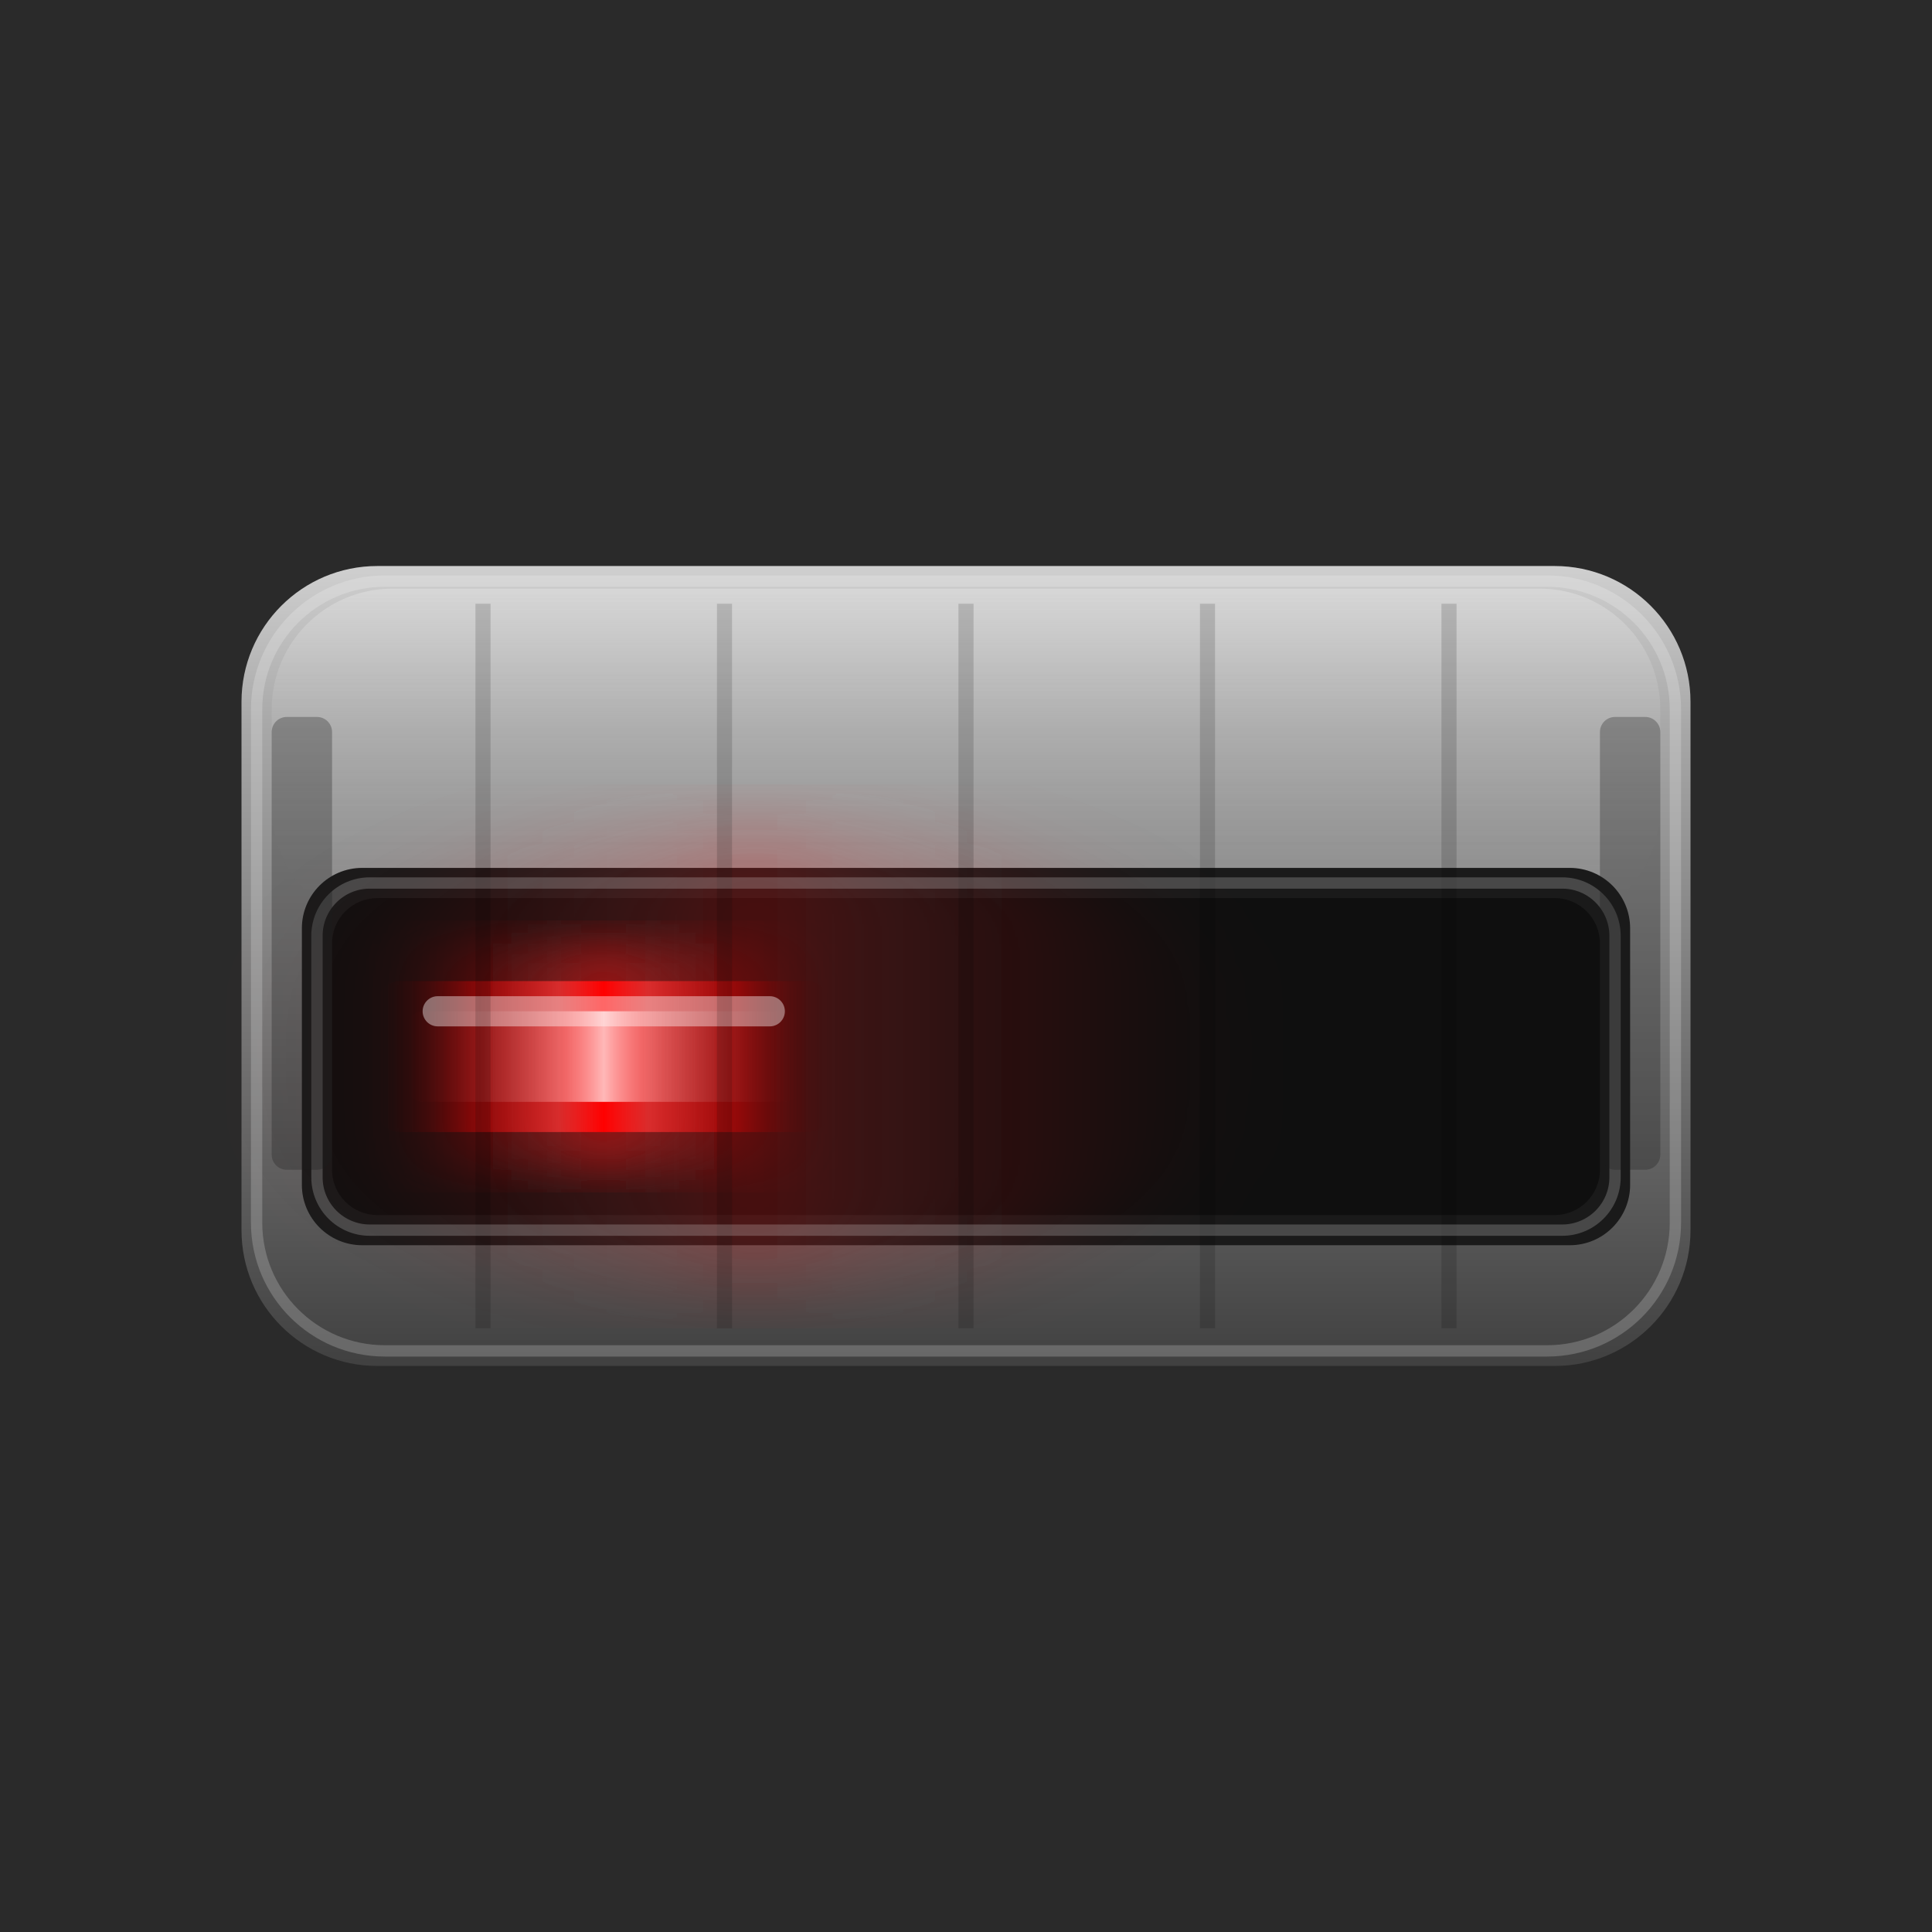
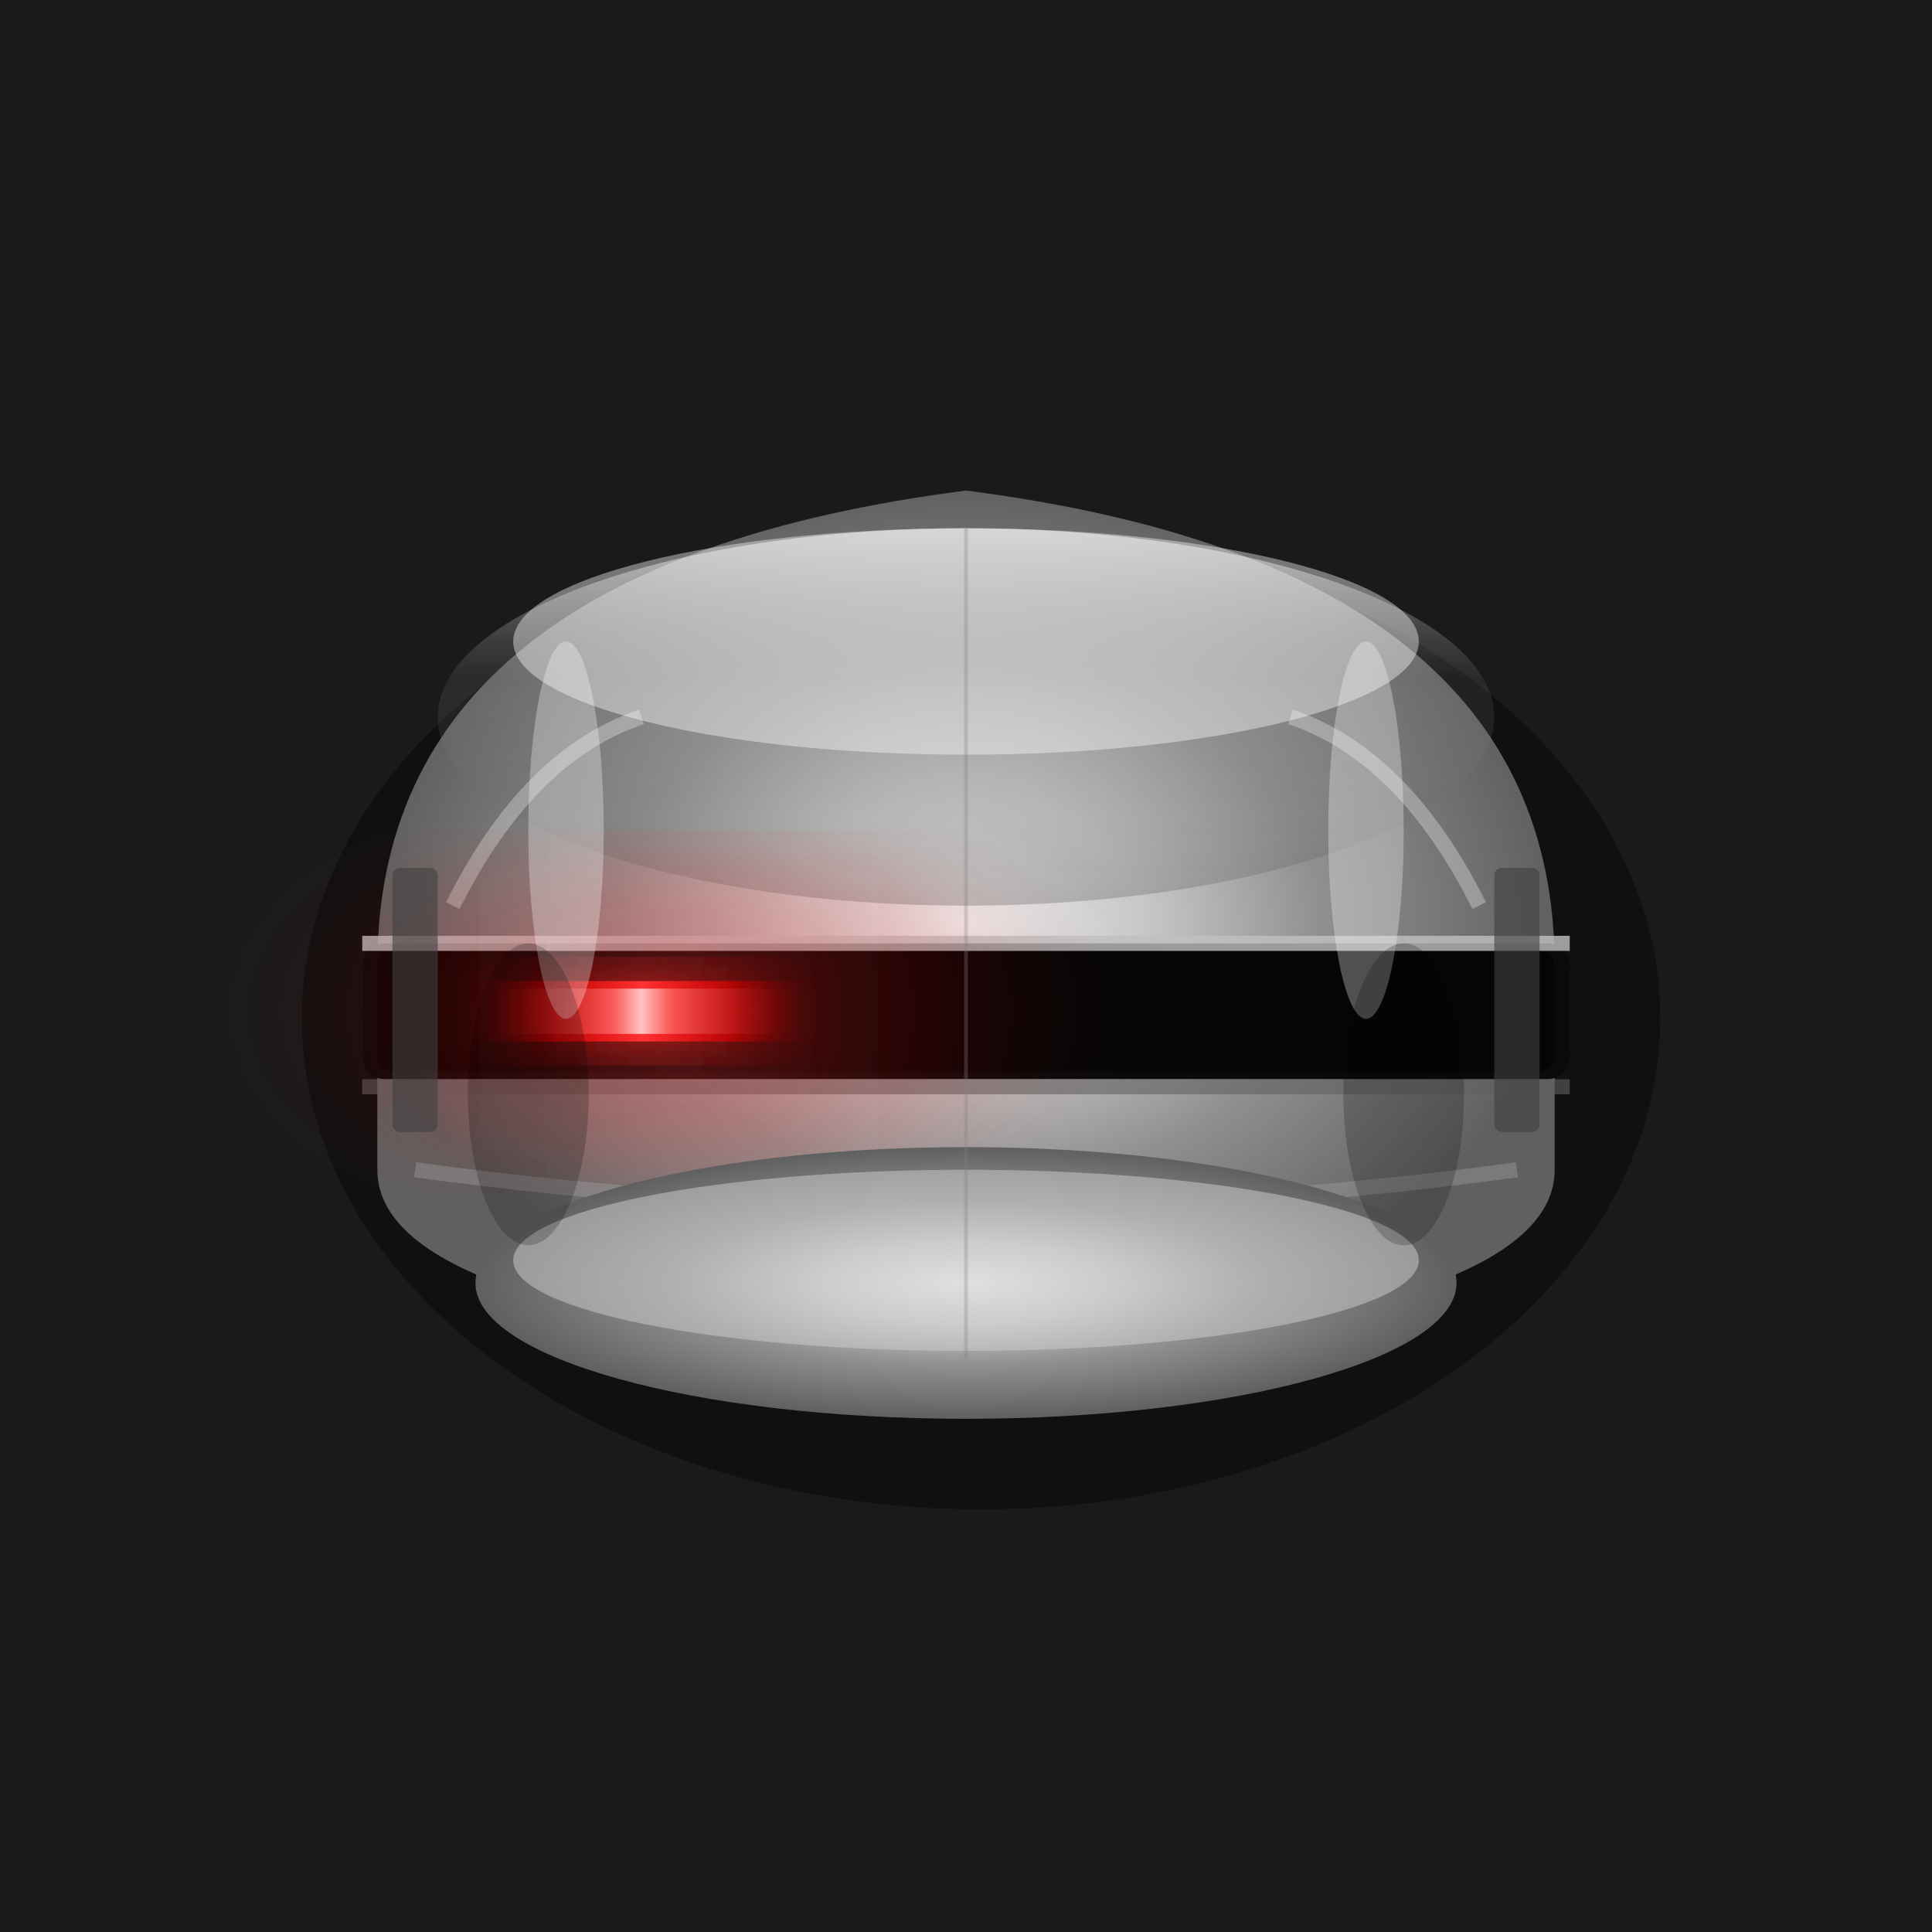
<svg xmlns="http://www.w3.org/2000/svg" width="256" height="256" viewBox="0 0 256 256">
  <defs>
-     <linearGradient id="cylonScan" x1="0%" y1="0%" x2="100%" y2="0%">
-       <stop offset="0%" stop-color="#330000" stop-opacity="0" />
-       <stop offset="20%" stop-color="#ff0000" stop-opacity="0.3" />
-       <stop offset="40%" stop-color="#ff3333" stop-opacity="0.7" />
-       <stop offset="50%" stop-color="#ff0000" stop-opacity="1" />
-       <stop offset="60%" stop-color="#ff3333" stop-opacity="0.7" />
-       <stop offset="80%" stop-color="#ff0000" stop-opacity="0.3" />
-       <stop offset="100%" stop-color="#330000" stop-opacity="0" />
+     <radialGradient id="chromeHelmet">
+       <stop offset="0%" stop-color="#f0f0f0" />
+       <stop offset="30%" stop-color="#c8c8c8" />
+       <stop offset="60%" stop-color="#909090" />
+       <stop offset="100%" stop-color="#606060" />
+     </radialGradient>
+     <linearGradient id="chromeReflection" x1="0%" y1="0%" x2="0%" y2="100%">
+       <stop offset="0%" stop-color="#ffffff" stop-opacity="0.9" />
+       <stop offset="15%" stop-color="#e8e8e8" stop-opacity="0.6" />
+       <stop offset="40%" stop-color="#a0a0a0" stop-opacity="0.2" />
+       <stop offset="70%" stop-color="#707070" stop-opacity="0.3" />
+       <stop offset="100%" stop-color="#505050" stop-opacity="0.5" />
+     </linearGradient>
+     <linearGradient id="scanGrad" x1="0%" y1="0%" x2="100%" y2="0%">
+       <stop offset="0%" stop-color="#660000" stop-opacity="0" />
+       <stop offset="25%" stop-color="#ff0000" stop-opacity="0.5" />
+       <stop offset="50%" stop-color="#ff3333" stop-opacity="1" />
+       <stop offset="75%" stop-color="#ff0000" stop-opacity="0.5" />
+       <stop offset="100%" stop-color="#660000" stop-opacity="0" />
    </linearGradient>
    <linearGradient id="scanCore" x1="0%" y1="0%" x2="100%" y2="0%">
-       <stop offset="0%" stop-color="#660000" stop-opacity="0" />
-       <stop offset="40%" stop-color="#ff9999" stop-opacity="0.6" />
+       <stop offset="0%" stop-color="#990000" stop-opacity="0" />
+       <stop offset="40%" stop-color="#ff6666" stop-opacity="0.8" />
      <stop offset="50%" stop-color="#ffcccc" stop-opacity="1" />
-       <stop offset="60%" stop-color="#ff9999" stop-opacity="0.6" />
-       <stop offset="100%" stop-color="#660000" stop-opacity="0" />
+       <stop offset="60%" stop-color="#ff6666" stop-opacity="0.8" />
+       <stop offset="100%" stop-color="#990000" stop-opacity="0" />
    </linearGradient>
-     <linearGradient id="helmetGradient" x1="0%" y1="0%" x2="0%" y2="100%">
-       <stop offset="0%" stop-color="#d0d0d0" />
-       <stop offset="20%" stop-color="#a8a8a8" />
-       <stop offset="50%" stop-color="#808080" />
-       <stop offset="80%" stop-color="#5a5a5a" />
-       <stop offset="100%" stop-color="#404040" />
-     </linearGradient>
-     <linearGradient id="helmetShine" x1="0%" y1="0%" x2="0%" y2="100%">
-       <stop offset="0%" stop-color="#ffffff" stop-opacity="0.6" />
-       <stop offset="40%" stop-color="#e0e0e0" stop-opacity="0.3" />
-       <stop offset="100%" stop-color="#808080" stop-opacity="0" />
-     </linearGradient>
-     <filter id="scanGlow">
-       <feGaussianBlur in="SourceGraphic" stdDeviation="3" />
+     <filter id="glow">
+       <feGaussianBlur in="SourceGraphic" stdDeviation="4" />
    </filter>
-     <filter id="scanGlow2">
-       <feGaussianBlur in="SourceGraphic" stdDeviation="5" />
+     <filter id="strongGlow">
+       <feGaussianBlur in="SourceGraphic" stdDeviation="6" />
    </filter>
  </defs>
-   <rect width="256" height="256" fill="#2a2a2a" />
-   <rect x="36" y="82" width="184" height="92" fill="#404040" rx="20" opacity="0.5" />
-   <rect x="32" y="75" width="192" height="106" fill="url(#helmetGradient)" rx="18" />
-   <rect x="36" y="78" width="184" height="45" fill="url(#helmetShine)" rx="16" opacity="0.4" />
-   <rect x="40" y="115" width="176" height="50" fill="#1a1a1a" rx="8" />
-   <rect x="44" y="119" width="168" height="42" fill="#0f0f0f" rx="6" />
-   <ellipse cx="100" cy="140" rx="70" ry="30" fill="url(#cylonScan)" opacity="0.25" filter="url(#scanGlow2)">
-     <animate attributeName="cx" values="70;186;70" dur="1.2s" repeatCount="indefinite" />
+   <rect width="256" height="256" fill="#1a1a1a" />
+   <ellipse cx="130" cy="135" rx="90" ry="65" fill="#000000" opacity="0.4" />
+   <path d="M 50 128 Q 50 75 128 65 Q 206 75 206 128 L 206 155 Q 206 175 128 180 Q 50 175 50 155 Z" fill="url(#chromeHelmet)" />
+   <ellipse cx="128" cy="95" rx="70" ry="25" fill="url(#chromeReflection)" opacity="0.6" />
+   <ellipse cx="128" cy="85" rx="60" ry="15" fill="#ffffff" opacity="0.4" />
+   <path d="M 60 120 Q 70 100 85 95" fill="none" stroke="#ffffff" stroke-width="2" opacity="0.3" />
+   <path d="M 196 120 Q 186 100 171 95" fill="none" stroke="#ffffff" stroke-width="2" opacity="0.3" />
+   <rect x="48" y="125" width="160" height="18" fill="#0a0a0a" rx="3" />
+   <rect x="50" y="126" width="156" height="16" fill="#050505" rx="2" />
+   <rect x="48" y="124" width="160" height="2" fill="#c0c0c0" opacity="0.8" />
+   <rect x="48" y="143" width="160" height="2" fill="#606060" opacity="0.6" />
+   <ellipse cx="90" cy="134" rx="60" ry="20" fill="url(#scanGrad)" opacity="0.3" filter="url(#strongGlow)">
+     <animate attributeName="cx" values="70;186;70" dur="1s" repeatCount="indefinite" />
  </ellipse>
-   <rect x="50" y="125" width="60" height="30" fill="url(#cylonScan)" opacity="0.5" rx="4" filter="url(#scanGlow)">
-     <animate attributeName="x" values="40;156;40" dur="1.2s" repeatCount="indefinite" />
+   <rect x="60" y="128" width="50" height="12" fill="url(#scanGrad)" opacity="0.6" rx="2" filter="url(#glow)">
+     <animate attributeName="x" values="50;156;50" dur="1s" repeatCount="indefinite" />
  </rect>
-   <rect x="50" y="130" width="60" height="20" fill="url(#cylonScan)" rx="3">
-     <animate attributeName="x" values="40;156;40" dur="1.2s" repeatCount="indefinite" />
+   <rect x="62" y="130" width="46" height="8" fill="url(#scanGrad)" rx="1">
+     <animate attributeName="x" values="52;158;52" dur="1s" repeatCount="indefinite" />
  </rect>
-   <rect x="54" y="134" width="52" height="12" fill="url(#scanCore)" opacity="0.9" rx="2">
-     <animate attributeName="x" values="44;160;44" dur="1.2s" repeatCount="indefinite" />
+   <rect x="65" y="131" width="40" height="6" fill="url(#scanCore)" opacity="0.95" rx="1">
+     <animate attributeName="x" values="55;161;55" dur="1s" repeatCount="indefinite" />
  </rect>
-   <rect x="56" y="132" width="48" height="4" fill="#ffffff" opacity="0.4" rx="2">
-     <animate attributeName="x" values="46;162;46" dur="1.2s" repeatCount="indefinite" />
-   </rect>
-   <g opacity="0.15" stroke="#000000" stroke-width="2">
-     <line x1="64" y1="80" x2="64" y2="176" />
-     <line x1="96" y1="80" x2="96" y2="176" />
-     <line x1="128" y1="80" x2="128" y2="176" />
-     <line x1="160" y1="80" x2="160" y2="176" />
-     <line x1="192" y1="80" x2="192" y2="176" />
+   <path d="M 55 155 Q 128 165 201 155" fill="none" stroke="#a0a0a0" stroke-width="2" opacity="0.4" />
+   <ellipse cx="128" cy="170" rx="65" ry="18" fill="url(#chromeHelmet)" />
+   <ellipse cx="128" cy="167" rx="60" ry="12" fill="#d0d0d0" opacity="0.5" />
+   <g opacity="0.6">
+     <rect x="52" y="115" width="6" height="35" fill="#404040" rx="1" />
+     <rect x="198" y="115" width="6" height="35" fill="#404040" rx="1" />
  </g>
-   <g opacity="0.2" fill="none" stroke="#ffffff" stroke-width="1.5">
-     <rect x="34" y="77" width="188" height="102" rx="17" />
-     <rect x="42" y="117" width="172" height="46" rx="7" />
+   <g opacity="0.3" fill="#ffffff">
+     <ellipse cx="75" cy="110" rx="5" ry="25" />
+     <ellipse cx="181" cy="110" rx="5" ry="25" />
  </g>
-   <g opacity="0.3" fill="#1a1a1a">
-     <rect x="36" y="95" width="8" height="60" rx="2" />
-     <rect x="212" y="95" width="8" height="60" rx="2" />
+   <g opacity="0.2" fill="#000000">
+     <ellipse cx="70" cy="145" rx="8" ry="20" />
+     <ellipse cx="186" cy="145" rx="8" ry="20" />
  </g>
+   <line x1="128" y1="70" x2="128" y2="180" stroke="#808080" stroke-width="0.5" opacity="0.3" />
</svg>
